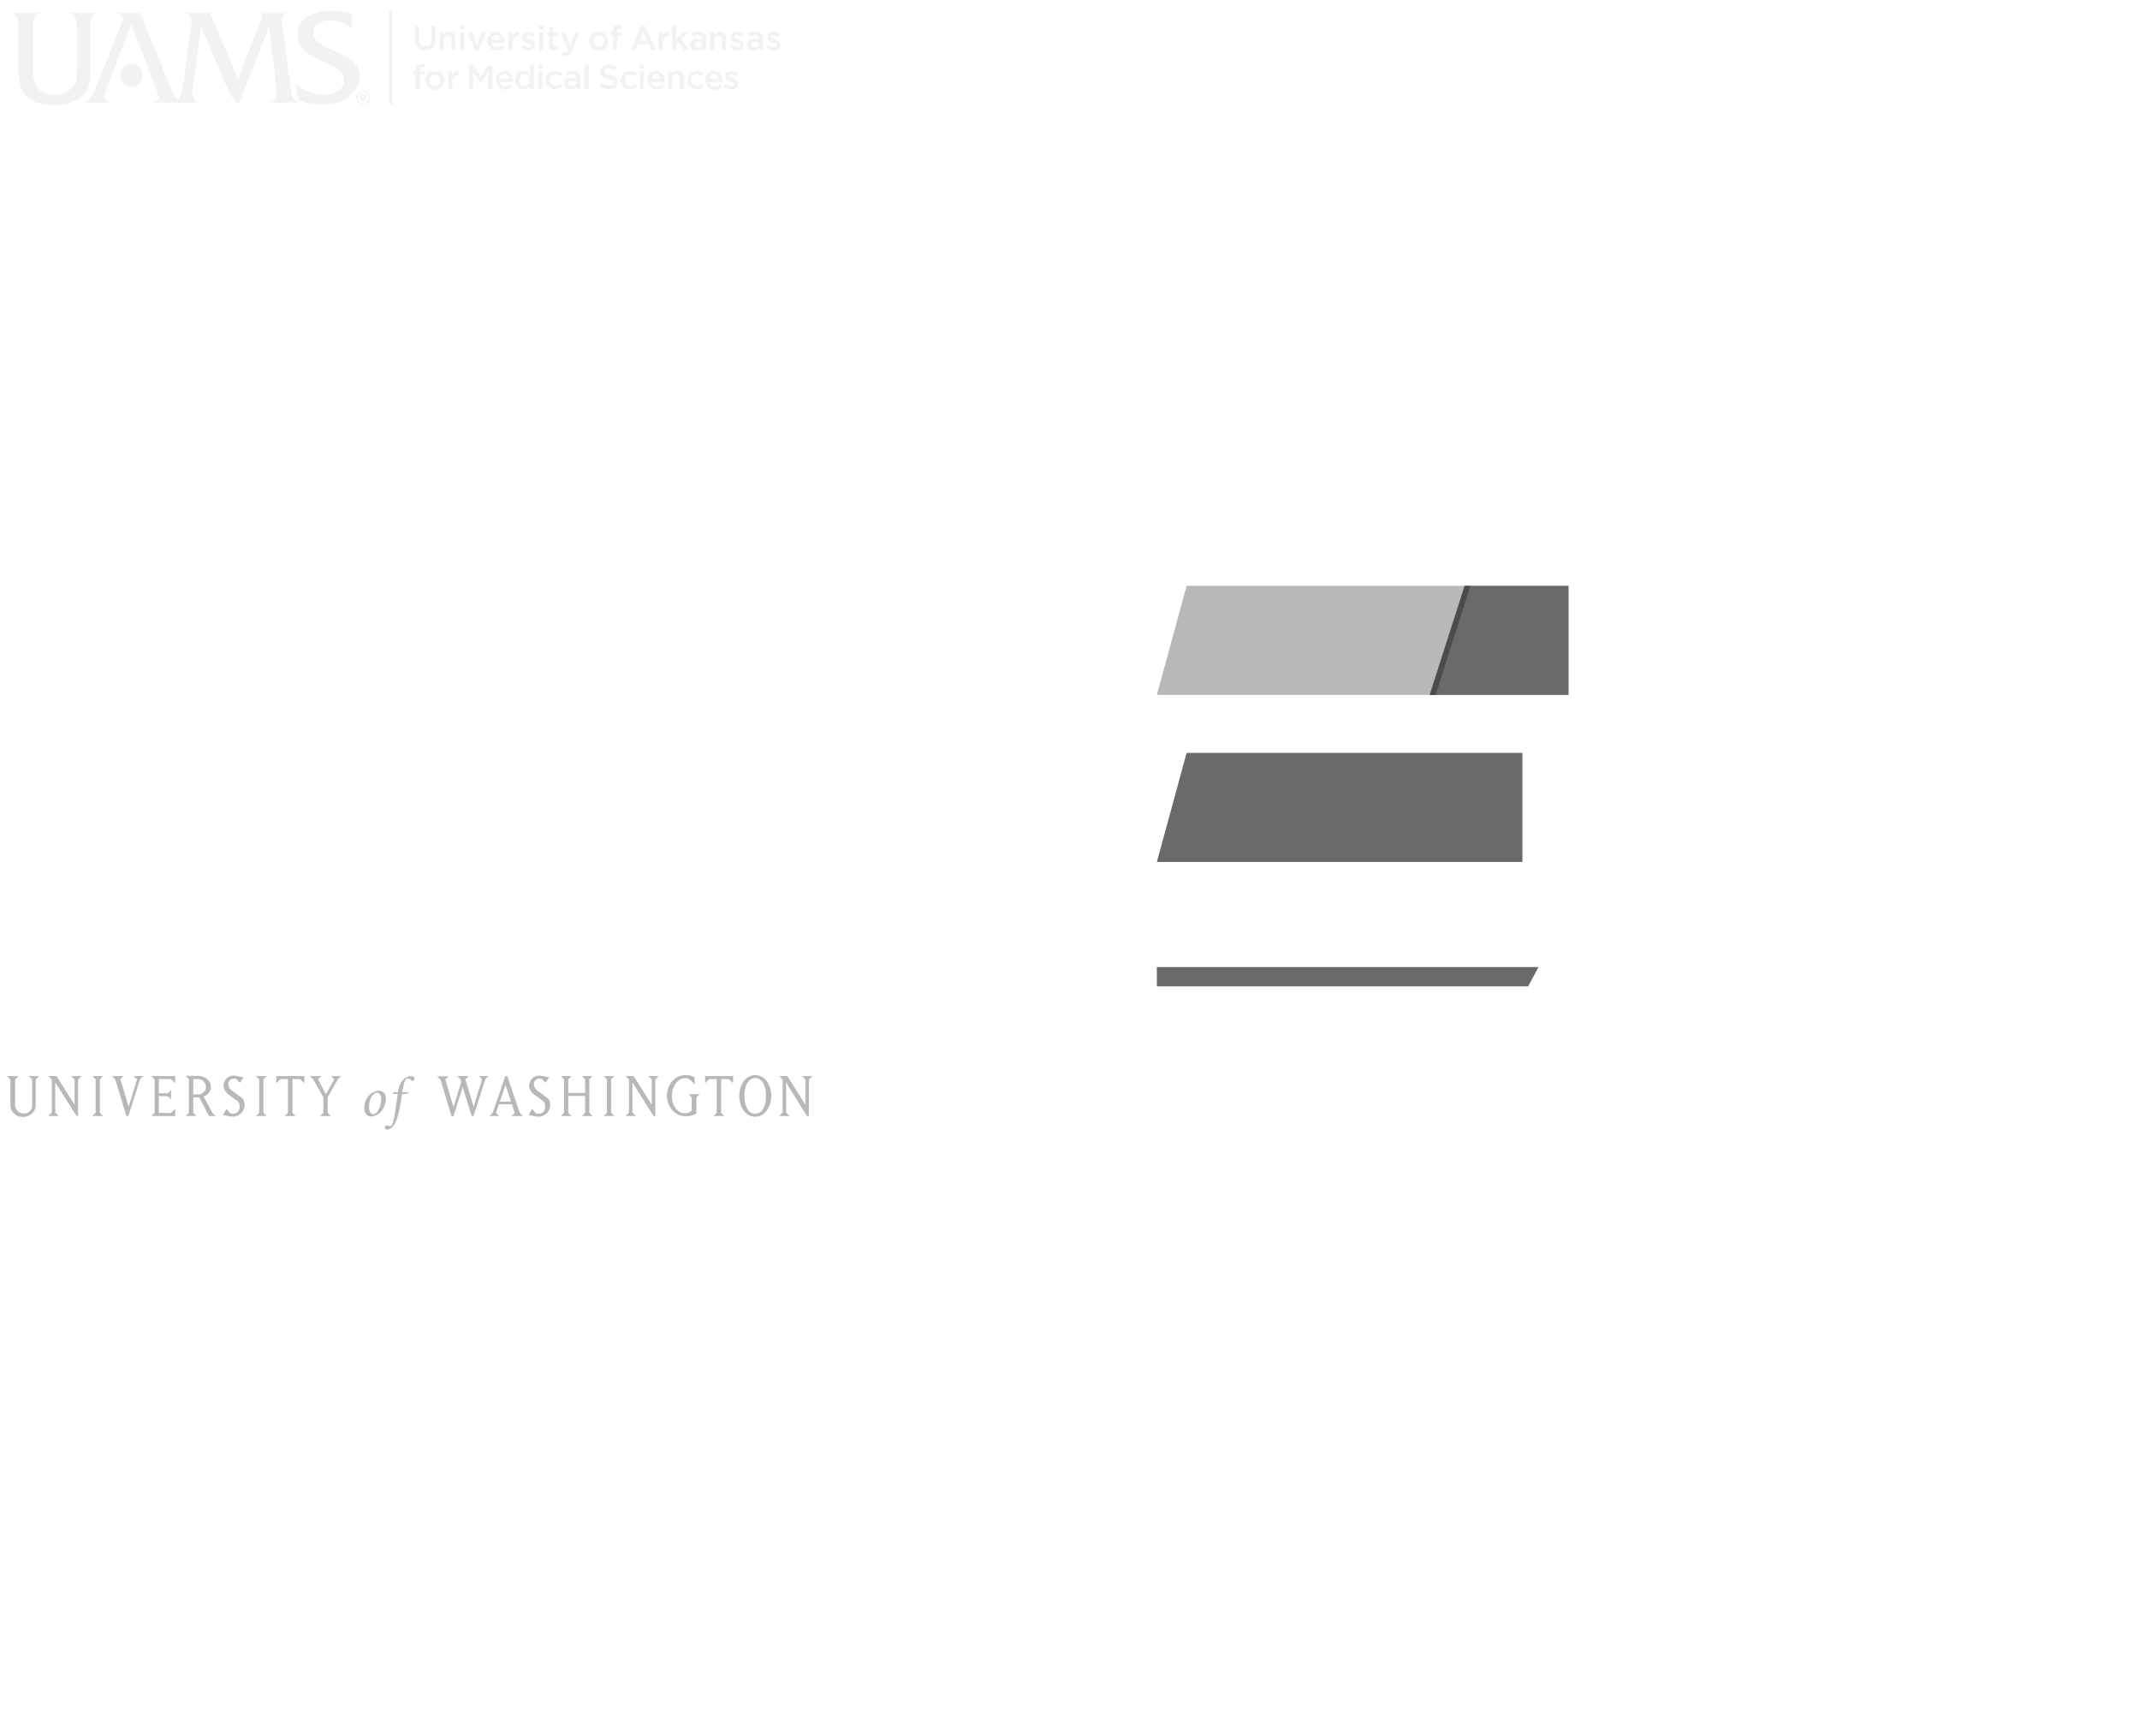
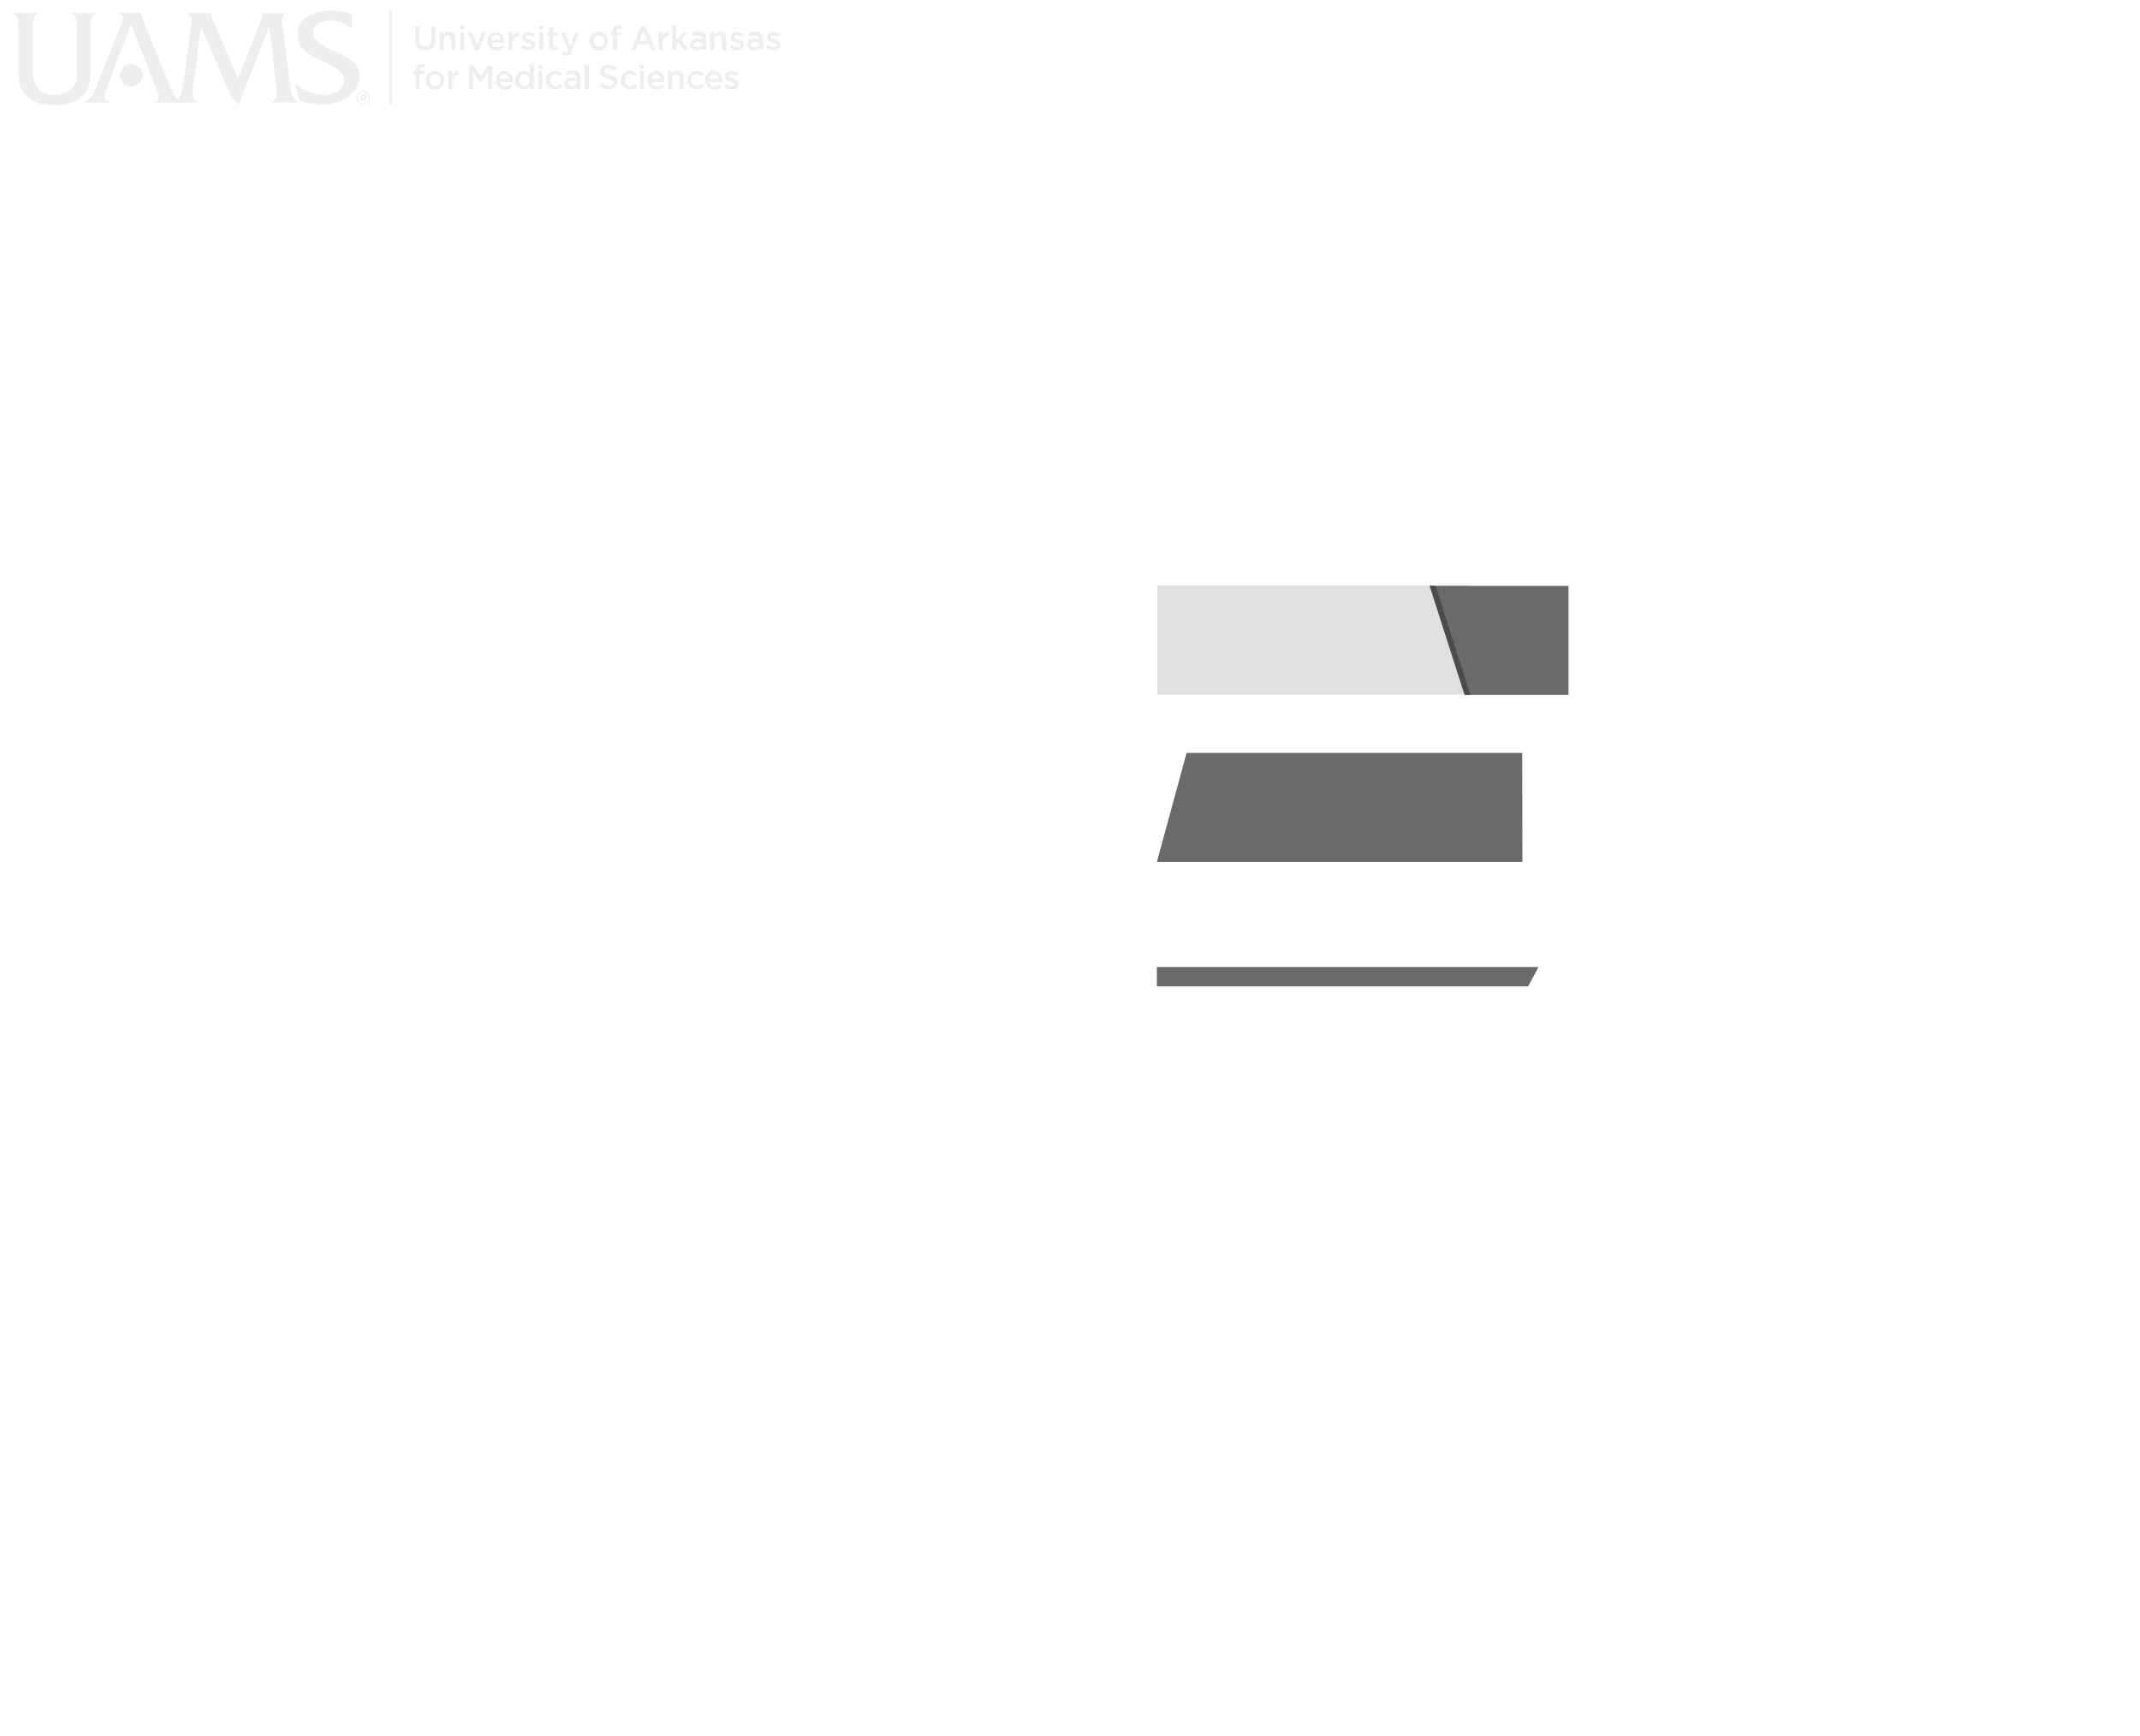
<svg xmlns="http://www.w3.org/2000/svg" version="1.1" id="Layer_1" x="0px" y="0px" width="863.5px" height="700.2px" viewBox="0 0 863.5 700.2" style="enable-background:new 0 0 863.5 700.2;" xml:space="preserve">
  <style type="text/css">
- 	.st0{fill:#B9B8B8;}
+ 	.st0{fill:#E0E0E0;}
	.st1{fill:#6C696A;}
	.st2{fill:#4D4B4C;}
- 	.st3{fill:#F2F2F2;}
+ 	.st3{fill:#EEEEEE;}
</style>
-   <path id="path3553" class="st0" d="M317.2,448.9v-12.1l8.4,13.5h0.8v-14.7l1.4-1.4h-4.2l1.4,1.4v10.2l-7.3-11.6h-3.3l1.4,1.4v13.3  l-1.4,1.4h4.2L317.2,448.9L317.2,448.9z M304.7,449.4c-3.2,0-4.3-3.9-4.3-7.2c0-3.3,1.1-7.2,4.3-7.2c3.3,0,4.4,3.9,4.4,7.2  C309.1,445.5,308,449.4,304.7,449.4 M298.3,442.2c0,4.1,2.3,8.4,6.4,8.4c4.1,0,6.5-4.3,6.5-8.4c0-4.1-2.3-8.4-6.5-8.4  C300.6,433.8,298.3,438.1,298.3,442.2 M291,449v-13.6h3.1l1.7,1.7v-2.9h-11.3v2.9l1.7-1.7h3V449l-1.3,1.3h4.3L291,449L291,449z   M279.1,442.9v5.2c-0.4,0.4-1.1,1.1-2.6,1.1c-3.6,0-5.4-3.6-5.4-7.1c0-3.5,2.3-7.1,5.4-7.1c0.8,0,1.4,0.2,2,0.8l1.8,1.7v-2.8  c-1-0.5-1.9-0.9-3.7-0.9c-4.4,0-7.5,3.9-7.5,8.3c0,4.3,3.1,8.3,7.5,8.3c2.5,0,3.6-0.6,4.4-1.2v-6.4l1.3-1.3h-4.3L279.1,442.9  L279.1,442.9z M255.2,448.9v-12.1l8.5,13.5l0.7,0v-14.7l1.4-1.4h-4.2l1.4,1.4v10.2l-7.3-11.6h-3.3l1.4,1.4v13.3l-1.4,1.4h4.2  L255.2,448.9L255.2,448.9z M243.6,434.2l1.3,1.3V449l-1.3,1.3h4.3l-1.3-1.3v-13.5l1.3-1.3H243.6L243.6,434.2z M229.3,442.2h6.8v6.8  l-1.3,1.3h4.3l-1.3-1.3v-13.5l1.3-1.3h-4.3l1.3,1.3v5.5h-6.8v-5.5l1.3-1.3h-4.3l1.3,1.3V449l-1.3,1.3h4.3l-1.3-1.3V442.2  L229.3,442.2z M222,445.8c0-1.6-0.7-2.6-1.5-3.1l-3.3-2.4c-1.2-0.8-1.8-1.9-1.8-2.8c0-1.7,1.4-2.3,2.3-2.3c0.5,0,0.8,0.2,1,0.2  l1.4,1.5l1.5-2.2l-3.2-0.6c-0.2-0.1-0.4-0.1-0.8-0.1c-2.8,0-4.1,2.4-4.1,4c0,1.2,0.6,2.6,2.1,3.7l3.3,2.4c0.9,0.6,1.1,1.6,1.1,2.4  c0,1.4-0.8,2.9-2.7,2.9c-0.4,0-0.8-0.1-1.1-0.2l-1.5-1.8l-1.4,2.5l3.1,0.6c0,0,0.5,0.1,1,0.1C219.5,450.5,222,448.9,222,445.8   M204,437.8l2.2,6.7h-4.5L204,437.8L204,437.8z M200.1,449l1.2-3.4h5.3l1.1,3.4l-1.3,1.3h4.6l-1.3-1.3l-5-14.8h-0.8l-5.1,14.8  l-1.3,1.3h3.9L200.1,449L200.1,449z M183,450.3l3.7-11.7l3.6,11.7h0.8l4.7-14.8l1.3-1.3h-3.9l1.3,1.3l-3.4,11.1l-3.3-11.1l1.3-1.3  h-4.6l1.3,1.3l0.3,1.1l-3.1,10.1l-3.3-11.1l1.3-1.3h-4.6l1.3,1.3l4.5,14.8H183L183,450.3L183,450.3z M159.1,440.6l-0.6,0.6l0.1,0.2  h1.9c-0.3,2-0.6,3.8-1,6.7c-0.6,4.2-1.1,5.7-1.6,6.1c-0.1,0.1-0.4,0.2-0.6,0.2c-0.3,0-0.7-0.2-1-0.3c-0.3-0.1-0.5,0-0.6,0.2  c-0.2,0.2-0.4,0.5-0.4,0.8c0,0.5,0.6,0.7,1,0.7c0.4,0,1.5-0.4,2.5-1.6c0.8-1,1.8-3.2,2.7-8.3c0.2-1,0.3-1.9,0.7-4.4l2.3-0.2l0.5-0.6  h-2.7c0.7-4.2,1.2-5.5,2.2-5.5c0.7,0,1.2,0.3,1.7,0.8c0.2,0.2,0.4,0.2,0.6,0c0.2-0.2,0.5-0.5,0.5-0.8c0-0.5-0.6-1-1.4-1  c-1.3,0-2.7,0.8-3.6,1.9c-0.9,1.1-1.5,2.8-1.8,4.6L159.1,440.6L159.1,440.6L159.1,440.6z M148.9,446.6c0-3.4,1.7-5.2,2.4-5.5  c0.2-0.1,0.5-0.2,0.7-0.2c1.1,0,1.8,0.9,1.8,2.6c0,3-1.5,5.6-2.5,5.9c-0.2,0.1-0.5,0.2-0.7,0.2C149.4,449.6,148.9,448.3,148.9,446.6   M152.7,440.1c-0.6,0-1.5,0.3-2.4,0.8c-1.6,0.9-3.3,3-3.3,6.2c0,1.6,0.7,3.4,2.9,3.4c1,0,2.4-0.7,3.4-1.5c1.5-1.4,2.4-3.7,2.4-5.7  C155.7,441.4,154.7,440.1,152.7,440.1 M126.4,435.5l4.1,7.3v6.2l-1.3,1.3h4.3l-1.3-1.3v-6.2l4.1-7.3l1.3-1.3h-4l1.3,1.3l-3.4,6  l-3.2-6l1.3-1.3h-4.6L126.4,435.5C126.4,435.5,126.4,435.5,126.4,435.5z M118,449v-13.6h3.1l1.7,1.7v-2.9h-11.3v2.9l1.7-1.7h3V449  l-1.3,1.3h4.3L118,449L118,449z M103.3,434.2l1.3,1.3V449l-1.3,1.3h4.3l-1.3-1.3v-13.5l1.3-1.3H103.3L103.3,434.2z M98.7,445.8  c0-1.6-0.7-2.6-1.5-3.1l-3.3-2.4c-1.2-0.8-1.8-1.9-1.8-2.8c0-1.7,1.4-2.3,2.3-2.3c0.5,0,0.8,0.2,1,0.2l1.4,1.5l1.5-2.2l-3.2-0.6  c-0.2-0.1-0.4-0.1-0.8-0.1c-2.8,0-4.1,2.4-4.1,4c0,1.2,0.6,2.6,2.1,3.7l3.3,2.4c0.9,0.6,1.1,1.6,1.1,2.4c0,1.4-0.8,2.9-2.7,2.9  c-0.4,0-0.8-0.1-1.1-0.2l-1.5-1.8l-1.4,2.5l3.1,0.6c0,0,0.5,0.1,1,0.1C96.1,450.5,98.7,448.9,98.7,445.8 M78,435.4h2  c1.7,0,3.1,1.5,3.1,3.2c0,1.7-1.4,3-3.1,3h-2V435.4L78,435.4z M78,449v-6.2h2.4l3.9,7.5H87l-1.3-1.3l-3.6-6.6c1.8-0.5,3-2.2,3-3.8  c0-2.7-2.5-4.5-5.2-4.5h-5l1.3,1.3V449l-1.3,1.3h4.3L78,449L78,449z M70.7,450.3v-2.9l-1.7,1.7h-4.9v-6.8h3.6l1.3,1.3v-3.8l-1.3,1.3  h-3.6v-5.7H69l1.7,1.7v-2.9h-9.6l1.3,1.3V449l-1.3,1.3L70.7,450.3C70.7,450.3,70.7,450.3,70.7,450.3z M49.8,434.2h-4.6l1.3,1.3  l4.5,14.8h0.8l4.7-14.8l1.3-1.3H54l1.3,1.3l-3.4,11.1l-3.3-11.1L49.8,434.2L49.8,434.2z M37.3,434.2l1.3,1.3V449l-1.3,1.3h4.3  l-1.3-1.3v-13.5l1.3-1.3H37.3z M22.3,448.9v-12.1l8.6,13.5h0.6v-14.7l1.4-1.4h-4.2l1.4,1.4v10.2l-7.3-11.6h-3.3l1.4,1.4v13.3  l-1.4,1.4h4.2L22.3,448.9L22.3,448.9z M4.2,446c0,2.6,2.2,4.7,5,4.7c2.6,0,5.2-1.9,5.2-4.7v-10.4l1.4-1.4h-4.2l1.4,1.4V446  c0,1.9-1.5,3.3-3.3,3.3c-1.9,0-3.6-1.4-3.6-3.3v-10.4l1.4-1.4H2.8l1.4,1.4L4.2,446L4.2,446z" />
-   <path id="polygon3855" class="st0" d="M632.9,236.4H478.8l-12,44h166.1V236.4z" />
+   <rect x="467" y="236.2" class="st0" width="125.9" height="44.1" />
  <path id="polygon3857" class="st1" d="M466.8,398h149.8l4.2-7.8h-154V398z" />
-   <path id="polygon3859" class="st1" d="M614.2,303.8H478.8l-12,44h147.5V303.8z" />
-   <path id="polygon4033" class="st1" d="M632.9,236.4H591l-14.1,44h56V236.4z" />
-   <path id="polygon4035" class="st2" d="M593.3,236.4H591l-14.1,44h2.4L593.3,236.4z" />
-   <path class="st3" d="M36.5,27.5c0,3.9,0.1,7.6-2.8,10.8c-2.7,2.6-6.2,4-10,4h-3.5c-3.7,0.1-7.3-1.4-9.9-3.9  c-2.9-3.2-2.8-6.8-2.8-10.8V12.9c0-2.5,0.4-6.5-2.4-7.5V5.2h10.5v0.2c-2.7,1-2.4,5-2.4,7.5v14.7c0,7.3,3.1,10.7,8.7,10.7  c3.1,0.1,6.1-1.3,8-3.8c1.2-1.6,1.2-3,1.2-5V12.9c0-2.5,0.3-6.5-2.4-7.5V5.2H39l0,0.2c-2.8,1-2.5,5-2.5,7.6L36.5,27.5L36.5,27.5z" />
-   <path class="st3" d="M52.9,9.9L46,27.8l-2.9,7.7c-1.2,3.1-1.5,4.7,1.1,5.7v0.2H34.2v-0.2c3.2-1.6,4.1-4.7,5.3-7.8l9.2-22.9  c0.8-2,1.8-4.3-0.8-5.1V5.2h8.7l11.4,28.2c1.3,3.1,2.2,6.2,5.4,7.8v0.2H62.1v-0.2c2.7-1.2,2.2-1.8,0.8-5.7l-3-7.7L52.9,9.9z" />
-   <path class="st3" d="M105.1,8.7c0.5-1.1,0.8-2.2,0.8-3.4l0,0h9.5v0.1c-1.3,0.4-1.7,2-1.7,3.2l3.6,26.9c0.3,2.6,0.6,4.1,2.8,5.6v0.2  h-10.6v-0.2c1.9-0.6,2.2-2.2,2.2-4.1l-3.1-26.4L96.4,42c-2.7-2.1-3.5-3.6-4.8-6.6L81.1,10.6L78,34.3c-0.4,3.3-0.8,5.8,1.8,6.9v0.2  h-8.9v-0.2c2.3-2,2.6-4.7,3.1-7.7l3.1-23c0.2-1.5,0.8-3.7-1.7-5.1V5.2h9.6l0,0c0.1,0.9,0.4,1.7,0.8,2.5L96,31.9L105.1,8.7L105.1,8.7  z" />
-   <path class="st3" d="M142,11.7c-2.3-2.2-5.4-3.5-8.6-3.5c-3.1,0-7.1,1.2-7.1,5c0,7.5,18.9,7.4,18.9,17.6c0,5.9-6.1,11.4-14.7,11.4  c-3.3,0-6.7-0.5-9.8-1.6l-1.6-6.9c3.4,2.9,7.6,4.5,12,4.6c3.1,0,7.8-1.9,7.8-5.7c0-8.6-18.9-7-18.9-18.7c0-6.9,7.1-9.6,13.8-9.6  c2.8,0,5.5,0.4,8.2,1.2L142,11.7L142,11.7z" />
-   <path class="st3" d="M53,35c2.5,0,4.6-2.1,4.6-4.6s-2.1-4.6-4.6-4.6c-2.5,0-4.6,2.1-4.6,4.6C48.4,32.9,50.4,35,53,35  C53,35,53,35,53,35z" />
+   <path id="polygon3859" class="st1" d="M614.2,303.8H478.8l-12,44h147.5L614.2,303.8L614.2,303.8z" />
+   <path id="polygon4033" class="st1" d="M632.9,236.4h-56l14.1,44h41.9V236.4z" />
+   <path id="polygon4035" class="st2" d="M579.3,236.4h-2.4l14.1,44h2.3L579.3,236.4z" />
+   <path class="st3" d="M36.5,27.5c0,3.9,0.1,7.6-2.8,10.8c-2.7,2.6-6.2,4-10,4h-3.5c-3.7,0.1-7.3-1.4-9.9-3.9  c-2.9-3.2-2.8-6.8-2.8-10.8V12.9c0-2.5,0.4-6.5-2.4-7.5V5.2h10.5v0.2c-2.7,1-2.4,5-2.4,7.5v14.7c0,7.3,3.1,10.7,8.7,10.7  c3.1,0.1,6.1-1.3,8-3.8c1.2-1.6,1.2-3,1.2-5V12.9c0-2.5,0.3-6.5-2.4-7.5V5.2H39v0.2c-2.8,1-2.5,5-2.5,7.6V27.5L36.5,27.5z" />
+   <path class="st3" d="M52.9,9.9L46,27.8l-2.9,7.7c-1.2,3.1-1.5,4.7,1.1,5.7v0.2h-10v-0.2c3.2-1.6,4.1-4.7,5.3-7.8l9.2-22.9  c0.8-2,1.8-4.3-0.8-5.1V5.2h8.7L68,33.4c1.3,3.1,2.2,6.2,5.4,7.8v0.2H62.1v-0.2c2.7-1.2,2.2-1.8,0.8-5.7l-3-7.7L52.9,9.9z" />
+   <path class="st3" d="M105.1,8.7c0.5-1.1,0.8-2.2,0.8-3.4l0,0h9.5v0.1c-1.3,0.4-1.7,2-1.7,3.2l3.6,26.9c0.3,2.6,0.6,4.1,2.8,5.6v0.2  h-10.6v-0.2c1.9-0.6,2.2-2.2,2.2-4.1l-3.1-26.4L96.4,42c-2.7-2.1-3.5-3.6-4.8-6.6L81.1,10.6L78,34.3c-0.4,3.3-0.8,5.8,1.8,6.9v0.2  h-8.9v-0.2c2.3-2,2.6-4.7,3.1-7.7l3.1-23c0.2-1.5,0.8-3.7-1.7-5.1V5.2H85l0,0c0.1,0.9,0.4,1.7,0.8,2.5L96,31.9L105.1,8.7L105.1,8.7z  " />
+   <path class="st3" d="M142,11.7c-2.3-2.2-5.4-3.5-8.6-3.5c-3.1,0-7.1,1.2-7.1,5c0,7.5,18.9,7.4,18.9,17.6c0,5.9-6.1,11.4-14.7,11.4  c-3.3,0-6.7-0.5-9.8-1.6l-1.6-6.9c3.4,2.9,7.6,4.5,12,4.6c3.1,0,7.8-1.9,7.8-5.7c0-8.6-18.9-7-18.9-18.7c0-6.9,7.1-9.6,13.8-9.6  c2.8,0,5.5,0.4,8.2,1.2V11.7L142,11.7z" />
+   <path class="st3" d="M53,35c2.5,0,4.6-2.1,4.6-4.6s-2.1-4.6-4.6-4.6s-4.6,2.1-4.6,4.6S50.4,35,53,35L53,35z" />
  <path class="st3" d="M158.2,42.1h-1.1V4.2h1.1V42.1L158.2,42.1z" />
-   <path class="st3" d="M167.5,16.1v-5.5h1.7v5.4c0,1.8,0.9,2.7,2.4,2.7c1.5,0,2.4-0.9,2.4-2.6v-5.5h1.7V16c0,2.9-1.6,4.3-4.1,4.3  c-2.1,0.2-3.9-1.4-4.1-3.4C167.4,16.6,167.5,16.4,167.5,16.1L167.5,16.1z" />
-   <path class="st3" d="M177.3,13h1.6v1.1c0.5-0.8,1.3-1.3,2.2-1.3c1.4-0.1,2.5,0.9,2.6,2.3c0,0.2,0,0.3,0,0.5v4.6h-1.6v-4.1  c0-1.1-0.6-1.8-1.5-1.8c-0.9,0-1.6,0.7-1.6,1.6c0,0.1,0,0.1,0,0.2v4.1h-1.6L177.3,13L177.3,13z" />
-   <path class="st3" d="M185.7,13h1.6v7.2h-1.6V13z M185.7,10.3h1.8v1.6h-1.8L185.7,10.3L185.7,10.3z" />
+   <path class="st3" d="M167.5,16.1v-5.5h1.7V16c0,1.8,0.9,2.7,2.4,2.7s2.4-0.9,2.4-2.6v-5.5h1.7V16c0,2.9-1.6,4.3-4.1,4.3  c-2.1,0.2-3.9-1.4-4.1-3.4C167.4,16.6,167.5,16.4,167.5,16.1L167.5,16.1z" />
+   <path class="st3" d="M177.3,13h1.6v1.1c0.5-0.8,1.3-1.3,2.2-1.3c1.4-0.1,2.5,0.9,2.6,2.3c0,0.2,0,0.3,0,0.5v4.6h-1.6v-4.1  c0-1.1-0.6-1.8-1.5-1.8S179,15,179,15.9c0,0.1,0,0.1,0,0.2v4.1h-1.6L177.3,13L177.3,13z" />
+   <path class="st3" d="M185.7,13h1.6v7.2h-1.6V13z M185.7,10.3h1.8v1.6h-1.8V10.3L185.7,10.3z" />
  <path class="st3" d="M188.7,13h1.8l1.9,5.3l2-5.3h1.7l-2.9,7.3h-1.5L188.7,13L188.7,13z" />
-   <path class="st3" d="M202,16.1c0-1-0.8-1.9-1.8-1.9c-1,0-1.8,0.9-1.9,1.9H202z M196.6,16.6L196.6,16.6c-0.1-2,1.4-3.6,3.4-3.7  c0,0,0.1,0,0.1,0c1.9,0,3.5,1.6,3.5,3.5c0,0.1,0,0.3,0,0.4c0,0.2,0,0.3,0,0.5h-5.2c0.1,1.1,1,1.9,2.1,1.8c0.7,0,1.5-0.3,1.9-0.9  l1,0.9c-0.7,0.9-1.8,1.4-2.9,1.3c-2,0.1-3.6-1.5-3.7-3.5C196.7,16.8,196.7,16.7,196.6,16.6L196.6,16.6z" />
-   <path class="st3" d="M205.2,13h1.6v1.6c0.4-1.1,1.4-1.8,2.6-1.8v1.8h-0.1c-1.5,0-2.5,0.9-2.5,2.9v2.7h-1.6L205.2,13L205.2,13z" />
+   <path class="st3" d="M202,16.1c0-1-0.8-1.9-1.8-1.9s-1.8,0.9-1.9,1.9H202z M196.6,16.6L196.6,16.6c-0.1-2,1.4-3.6,3.4-3.7h0.1  c1.9,0,3.5,1.6,3.5,3.5c0,0.1,0,0.3,0,0.4c0,0.2,0,0.3,0,0.5h-5.2c0.1,1.1,1,1.9,2.1,1.8c0.7,0,1.5-0.3,1.9-0.9l1,0.9  c-0.7,0.9-1.8,1.4-2.9,1.3c-2,0.1-3.6-1.5-3.7-3.5C196.7,16.8,196.7,16.7,196.6,16.6L196.6,16.6z" />
+   <path class="st3" d="M205.2,13h1.6v1.6c0.4-1.1,1.4-1.8,2.6-1.8v1.8h-0.1c-1.5,0-2.5,0.9-2.5,2.9v2.7h-1.6V13L205.2,13z" />
  <path class="st3" d="M210.2,19.2l0.7-1.1c0.7,0.5,1.5,0.9,2.4,0.9c0.7,0,1.1-0.3,1.1-0.8l0,0c0-0.6-0.8-0.7-1.6-1  c-1.1-0.3-2.2-0.7-2.2-2.1l0,0c0-1.3,1.1-2.3,2.4-2.2c0.1,0,0.2,0,0.2,0c0.9,0,1.8,0.3,2.6,0.8l-0.7,1.2c-0.6-0.4-1.3-0.6-2-0.7  c-0.6,0-1,0.3-1,0.7l0,0c0,0.5,0.8,0.7,1.6,1c1,0.3,2.2,0.8,2.2,2.1l0,0c0,1.5-1.2,2.3-2.6,2.3C212.2,20.3,211.1,19.9,210.2,19.2  L210.2,19.2z" />
  <path class="st3" d="M217.6,13h1.6v7.2h-1.6V13z M217.5,10.3h1.8v1.6h-1.8V10.3z" />
  <path class="st3" d="M221.6,18.2v-3.8h-0.9V13h0.9v-2h1.6v2h1.9v1.4h-1.9v3.5c-0.1,0.4,0.2,0.8,0.6,0.9c0.1,0,0.2,0,0.2,0  c0.4,0,0.7-0.1,1-0.2v1.3c-0.5,0.3-1,0.4-1.5,0.4c-1,0.1-1.9-0.6-2.1-1.6C221.6,18.5,221.6,18.3,221.6,18.2L221.6,18.2z" />
  <path class="st3" d="M226.7,22l0.6-1.2c0.3,0.2,0.6,0.3,1,0.3c0.5,0,0.7-0.2,1-0.8l-3-7.2h1.8l2,5.4l1.9-5.4h1.7l-2.9,7.4  c-0.6,1.5-1.2,2-2.4,2C227.7,22.4,227.2,22.3,226.7,22L226.7,22z" />
-   <path class="st3" d="M243.9,16.6L243.9,16.6c0.1-1.2-0.9-2.3-2.1-2.3c0,0-0.1,0-0.1,0c-1.2,0-2.2,0.9-2.2,2.1c0,0,0,0.1,0,0.1l0,0  c0,1.2,0.9,2.3,2.2,2.3c0,0,0,0,0,0c1.2,0,2.2-1,2.2-2.2C243.9,16.7,243.9,16.7,243.9,16.6L243.9,16.6z M237.8,16.6L237.8,16.6  c0-2.1,1.7-3.8,3.8-3.8c2.1,0,3.8,1.7,3.8,3.8l0,0c0,2.1-1.7,3.8-3.8,3.8c0,0-0.1,0-0.1,0C239.5,20.4,237.9,18.7,237.8,16.6  C237.8,16.6,237.8,16.6,237.8,16.6L237.8,16.6z" />
-   <path class="st3" d="M247.3,14.4h-0.9V13h0.9v-0.5c-0.1-0.7,0.2-1.3,0.6-1.8c0.4-0.4,1-0.6,1.6-0.6c0.4,0,0.9,0.1,1.3,0.2v1.4  c-0.3-0.1-0.6-0.2-1-0.2c-0.6,0-1,0.3-1,1.1V13h1.9v1.3H249v5.9h-1.6V14.4z" />
+   <path class="st3" d="M243.9,16.6L243.9,16.6c0.1-1.2-0.9-2.3-2.1-2.3h-0.1c-1.2,0-2.2,0.9-2.2,2.1v0.1l0,0c0,1.2,0.9,2.3,2.2,2.3  l0,0C242.9,18.8,243.9,17.8,243.9,16.6C243.9,16.7,243.9,16.7,243.9,16.6L243.9,16.6z M237.8,16.6L237.8,16.6c0-2.1,1.7-3.8,3.8-3.8  s3.8,1.7,3.8,3.8l0,0c0,2.1-1.7,3.8-3.8,3.8h-0.1C239.5,20.4,237.9,18.7,237.8,16.6L237.8,16.6L237.8,16.6z" />
+   <path class="st3" d="M247.3,14.4h-0.9V13h0.9v-0.5c-0.1-0.7,0.2-1.3,0.6-1.8c0.4-0.4,1-0.6,1.6-0.6c0.4,0,0.9,0.1,1.3,0.2v1.4  c-0.3-0.1-0.6-0.2-1-0.2c-0.6,0-1,0.3-1,1.1V13h1.9v1.3H249v5.9h-1.6L247.3,14.4L247.3,14.4z" />
  <path class="st3" d="M261.2,16.4l-1.6-3.8l-1.6,3.8H261.2z M258.8,10.6h1.6l4.2,9.6h-1.8l-1-2.3h-4.5l-1,2.3h-1.7L258.8,10.6z" />
-   <path class="st3" d="M265.7,13h1.6v1.6c0.4-1.1,1.4-1.8,2.6-1.8v1.8h-0.1c-1.5,0-2.5,0.9-2.5,2.9v2.7h-1.6L265.7,13L265.7,13z" />
-   <path class="st3" d="M271.2,10.2h1.6v6l3-3.2h2l-2.9,2.9l3,4.3H276l-2.2-3.1l-1,1v2.1h-1.6V10.2L271.2,10.2z" />
-   <path class="st3" d="M283.4,17.2c-0.5-0.2-1.1-0.3-1.6-0.3c-1,0-1.6,0.4-1.6,1.1l0,0c0,0.7,0.6,1.1,1.4,1.1c1.1,0,1.9-0.6,1.9-1.5  L283.4,17.2L283.4,17.2z M283.4,20.2v-0.9c-0.6,0.7-1.4,1.1-2.3,1c-1.3,0.2-2.4-0.7-2.6-2c0-0.1,0-0.2,0-0.3l0,0  c0-1.6,1.2-2.4,2.9-2.4c0.7,0,1.3,0.1,2,0.3v-0.2c0-1-0.6-1.5-1.8-1.5c-0.7,0-1.4,0.2-2.1,0.4l-0.4-1.3c0.9-0.4,1.8-0.6,2.7-0.6  c1.5-0.2,2.9,0.8,3.1,2.4c0,0.2,0,0.4,0,0.6v4.3L283.4,20.2z" />
-   <path class="st3" d="M286.6,13h1.6v1.1c0.5-0.8,1.3-1.3,2.2-1.3c1.4-0.1,2.5,0.9,2.6,2.3c0,0.2,0,0.3,0,0.5v4.6h-1.7v-4.1  c0-1.1-0.6-1.8-1.5-1.8c-0.9,0-1.6,0.7-1.6,1.6c0,0.1,0,0.1,0,0.2v4.1h-1.7V13z" />
+   <path class="st3" d="M265.7,13h1.6v1.6c0.4-1.1,1.4-1.8,2.6-1.8v1.8h-0.1c-1.5,0-2.5,0.9-2.5,2.9v2.7h-1.6V13L265.7,13z" />
+   <path class="st3" d="M271.2,10.2h1.6v6l3-3.2h2l-2.9,2.9l3,4.3H276l-2.2-3.1l-1,1v2.1h-1.6L271.2,10.2L271.2,10.2z" />
+   <path class="st3" d="M283.4,17.2c-0.5-0.2-1.1-0.3-1.6-0.3c-1,0-1.6,0.4-1.6,1.1l0,0c0,0.7,0.6,1.1,1.4,1.1c1.1,0,1.9-0.6,1.9-1.5  L283.4,17.2L283.4,17.2z M283.4,20.2v-0.9c-0.6,0.7-1.4,1.1-2.3,1c-1.3,0.2-2.4-0.7-2.6-2c0-0.1,0-0.2,0-0.3l0,0  c0-1.6,1.2-2.4,2.9-2.4c0.7,0,1.3,0.1,2,0.3v-0.2c0-1-0.6-1.5-1.8-1.5c-0.7,0-1.4,0.2-2.1,0.4l-0.4-1.3c0.9-0.4,1.8-0.6,2.7-0.6  c1.5-0.2,2.9,0.8,3.1,2.4c0,0.2,0,0.4,0,0.6V20L283.4,20.2z" />
+   <path class="st3" d="M286.6,13h1.6v1.1c0.5-0.8,1.3-1.3,2.2-1.3c1.4-0.1,2.5,0.9,2.6,2.3c0,0.2,0,0.3,0,0.5v4.6h-1.7v-4.1  c0-1.1-0.6-1.8-1.5-1.8s-1.6,0.7-1.6,1.6c0,0.1,0,0.1,0,0.2v4.1h-1.7V13H286.6z" />
  <path class="st3" d="M294.5,19.2l0.7-1.1c0.7,0.5,1.5,0.9,2.4,0.9c0.7,0,1.1-0.3,1.1-0.8l0,0c0-0.6-0.8-0.7-1.6-1  c-1.1-0.3-2.2-0.7-2.2-2.1l0,0c0-1.3,1.1-2.3,2.4-2.2c0.1,0,0.2,0,0.2,0c0.9,0,1.8,0.3,2.6,0.8l-0.7,1.2c-0.6-0.4-1.3-0.6-2-0.7  c-0.6,0-1,0.3-1,0.7l0,0c0,0.5,0.8,0.7,1.6,1c1,0.3,2.2,0.8,2.2,2.1l0,0c0,1.5-1.2,2.3-2.6,2.3C296.5,20.3,295.4,19.9,294.5,19.2  L294.5,19.2z" />
  <path class="st3" d="M306.3,17.2c-0.5-0.2-1.1-0.3-1.6-0.3c-1,0-1.6,0.4-1.6,1.1l0,0c0,0.7,0.6,1.1,1.4,1.1c1.1,0,1.9-0.6,1.9-1.5  L306.3,17.2L306.3,17.2z M306.3,20.2v-0.9c-0.6,0.7-1.4,1.1-2.3,1c-1.3,0.2-2.4-0.7-2.6-2c0-0.1,0-0.2,0-0.3l0,0  c0-1.6,1.3-2.4,2.9-2.4c0.7,0,1.3,0.1,2,0.3v-0.2c0-1-0.6-1.5-1.8-1.5c-0.7,0-1.4,0.2-2.1,0.4l-0.4-1.3c0.9-0.4,1.8-0.6,2.7-0.6  c1.5-0.2,2.9,0.8,3.2,2.4c0,0.2,0,0.4,0,0.7v4.3L306.3,20.2z" />
  <path class="st3" d="M309.2,19.2l0.7-1.1c0.7,0.5,1.5,0.9,2.4,0.9c0.7,0,1.1-0.3,1.1-0.8l0,0c0-0.6-0.8-0.7-1.6-1  c-1.1-0.3-2.2-0.7-2.2-2.1l0,0c0-1.3,1.1-2.3,2.4-2.2c0.1,0,0.2,0,0.2,0c0.9,0,1.8,0.3,2.6,0.8l-0.7,1.2c-0.6-0.4-1.3-0.6-2-0.7  c-0.6,0-1,0.3-1,0.7l0,0c0,0.5,0.8,0.7,1.6,1c1,0.3,2.2,0.8,2.2,2.1l0,0c0,1.5-1.2,2.3-2.6,2.3C311.3,20.3,310.2,19.9,309.2,19.2  L309.2,19.2z" />
-   <path class="st3" d="M167.8,30.1h-0.9v-1.4h0.9v-0.5c-0.1-0.7,0.2-1.3,0.6-1.8c0.4-0.4,1-0.6,1.6-0.6c0.4,0,0.9,0.1,1.3,0.2v1.4  c-0.3-0.1-0.6-0.2-1-0.2c-0.6,0-1,0.3-1,1.1v0.4h1.9v1.3h-1.9v5.8h-1.6L167.8,30.1L167.8,30.1z" />
-   <path class="st3" d="M177.8,32.4L177.8,32.4c0.1-1.2-0.9-2.3-2.1-2.3c0,0-0.1,0-0.1,0c-1.2,0-2.2,0.9-2.2,2.1c0,0,0,0.1,0,0.1l0,0  c0,1.2,0.9,2.3,2.2,2.3c0,0,0,0,0,0c1.2,0,2.2-1,2.2-2.2C177.8,32.5,177.8,32.4,177.8,32.4L177.8,32.4z M171.8,32.4L171.8,32.4  c0-2.1,1.7-3.8,3.8-3.8c2.1,0,3.8,1.7,3.8,3.8l0,0c0,2.1-1.7,3.8-3.8,3.8c0,0-0.1,0-0.1,0c-2.1,0.1-3.8-1.6-3.8-3.6  C171.7,32.5,171.7,32.4,171.8,32.4L171.8,32.4z" />
-   <path class="st3" d="M180.8,28.7h1.6v1.6c0.4-1.1,1.4-1.8,2.6-1.8v1.8H185c-1.5,0-2.5,0.9-2.5,2.9v2.7h-1.6L180.8,28.7L180.8,28.7z" />
-   <path class="st3" d="M189.3,26.4h1.8l2.9,4.5l2.9-4.5h1.8v9.5H197v-6.8l-3,4.5h-0.1l-3-4.5v6.8h-1.6V26.4L189.3,26.4z" />
-   <path class="st3" d="M205.4,31.8c0-1-0.8-1.9-1.8-1.9c-1,0-1.8,0.9-1.9,1.9H205.4z M200,32.4L200,32.4c-0.1-2,1.4-3.6,3.4-3.7  c0,0,0.1,0,0.1,0c1.9,0,3.5,1.6,3.5,3.5c0,0.1,0,0.3,0,0.4c0,0.2,0,0.3,0,0.5h-5.2c0.1,1.1,1,1.9,2.1,1.8c0.7,0,1.5-0.3,1.9-0.9  l1,0.9c-0.7,0.9-1.8,1.4-2.9,1.3c-2,0.1-3.6-1.5-3.7-3.5C200.1,32.6,200.1,32.5,200,32.4L200,32.4z" />
-   <path class="st3" d="M213.8,32.3L213.8,32.3c0.1-1.2-0.8-2.2-2-2.3c0,0-0.1,0-0.1,0c-1.2,0-2.1,1-2.1,2.2c0,0.1,0,0.1,0,0.2l0,0  c-0.1,1.2,0.8,2.2,2,2.3c0,0,0.1,0,0.1,0C212.9,34.6,213.8,33.6,213.8,32.3C213.8,32.4,213.8,32.4,213.8,32.3L213.8,32.3z M208,32.3  L208,32.3c-0.2-1.9,1.2-3.6,3.1-3.7c0.1,0,0.1,0,0.2,0c1,0,1.9,0.5,2.5,1.3V26h1.6v10h-1.6v-1.2c-0.5,0.8-1.5,1.3-2.5,1.3  c-1.9-0.1-3.4-1.6-3.4-3.5C207.9,32.4,208,32.4,208,32.3L208,32.3z" />
+   <path class="st3" d="M167.8,30.1h-0.9v-1.4h0.9v-0.5c-0.1-0.7,0.2-1.3,0.6-1.8c0.4-0.4,1-0.6,1.6-0.6c0.4,0,0.9,0.1,1.3,0.2v1.4  c-0.3-0.1-0.6-0.2-1-0.2c-0.6,0-1,0.3-1,1.1v0.4h1.9V30h-1.9v5.8h-1.6L167.8,30.1L167.8,30.1z" />
+   <path class="st3" d="M177.8,32.4L177.8,32.4c0.1-1.2-0.9-2.3-2.1-2.3h-0.1c-1.2,0-2.2,0.9-2.2,2.1v0.1l0,0c0,1.2,0.9,2.3,2.2,2.3  l0,0C176.8,34.6,177.8,33.6,177.8,32.4C177.8,32.5,177.8,32.4,177.8,32.4L177.8,32.4z M171.8,32.4L171.8,32.4c0-2.1,1.7-3.8,3.8-3.8  s3.8,1.7,3.8,3.8l0,0c0,2.1-1.7,3.8-3.8,3.8h-0.1c-2.1,0.1-3.8-1.6-3.8-3.6C171.7,32.5,171.7,32.4,171.8,32.4L171.8,32.4z" />
+   <path class="st3" d="M180.8,28.7h1.6v1.6c0.4-1.1,1.4-1.8,2.6-1.8v1.8h0c-1.5,0-2.5,0.9-2.5,2.9v2.7h-1.6L180.8,28.7L180.8,28.7z" />
+   <path class="st3" d="M189.3,26.4h1.8l2.9,4.5l2.9-4.5h1.8v9.5H197v-6.8l-3,4.5h-0.1l-3-4.5v6.8h-1.6L189.3,26.4L189.3,26.4z" />
+   <path class="st3" d="M205.4,31.8c0-1-0.8-1.9-1.8-1.9s-1.8,0.9-1.9,1.9H205.4z M200,32.4L200,32.4c-0.1-2,1.4-3.6,3.4-3.7h0.1  c1.9,0,3.5,1.6,3.5,3.5c0,0.1,0,0.3,0,0.4c0,0.2,0,0.3,0,0.5h-5.2c0.1,1.1,1,1.9,2.1,1.8c0.7,0,1.5-0.3,1.9-0.9l1,0.9  c-0.7,0.9-1.8,1.4-2.9,1.3c-2,0.1-3.6-1.5-3.7-3.5C200.1,32.6,200.1,32.5,200,32.4L200,32.4z" />
+   <path class="st3" d="M213.8,32.3L213.8,32.3c0.1-1.2-0.8-2.2-2-2.3h-0.1c-1.2,0-2.1,1-2.1,2.2c0,0.1,0,0.1,0,0.2l0,0  c-0.1,1.2,0.8,2.2,2,2.3h0.1C212.9,34.6,213.8,33.6,213.8,32.3C213.8,32.4,213.8,32.4,213.8,32.3L213.8,32.3z M208,32.3L208,32.3  c-0.2-1.9,1.2-3.6,3.1-3.7c0.1,0,0.1,0,0.2,0c1,0,1.9,0.5,2.5,1.3V26h1.6v10h-1.6v-1.2c-0.5,0.8-1.5,1.3-2.5,1.3  c-1.9-0.1-3.4-1.6-3.4-3.5C207.9,32.4,208,32.4,208,32.3L208,32.3z" />
  <path class="st3" d="M217.2,28.7h1.6v7.2h-1.6V28.7z M217.2,26.1h1.8v1.5h-1.8V26.1L217.2,26.1z" />
-   <path class="st3" d="M220.2,32.4L220.2,32.4c0-2.1,1.6-3.7,3.7-3.8c0,0,0.1,0,0.1,0c1.1,0,2.2,0.4,2.9,1.2l-1,1.1  c-0.5-0.6-1.1-0.9-1.9-0.9c-1.2,0-2.1,1-2.1,2.2c0,0,0,0,0,0.1l0,0c-0.1,1.2,0.9,2.2,2.1,2.3c0,0,0.1,0,0.1,0c0.7,0,1.4-0.3,1.9-0.9  l1,1c-1.3,1.6-3.7,1.8-5.3,0.5C220.7,34.5,220.2,33.4,220.2,32.4L220.2,32.4z" />
-   <path class="st3" d="M232.6,32.9c-0.5-0.2-1.1-0.3-1.6-0.3c-1,0-1.6,0.4-1.6,1.1l0,0c0,0.7,0.6,1.1,1.4,1.1c1.1,0,1.9-0.6,1.9-1.5  L232.6,32.9L232.6,32.9z M232.6,35.9V35c-0.6,0.7-1.4,1.1-2.3,1c-1.3,0.2-2.4-0.7-2.6-2c0-0.1,0-0.2,0-0.3l0,0  c0-1.6,1.2-2.4,2.9-2.4c0.7,0,1.3,0.1,2,0.3v-0.1c0-1-0.6-1.5-1.8-1.5c-0.7,0-1.4,0.2-2.1,0.4l-0.4-1.3c0.9-0.4,1.8-0.6,2.7-0.6  c1.5-0.2,2.9,0.8,3.2,2.4c0,0.2,0,0.5,0,0.7v4.3L232.6,35.9z" />
+   <path class="st3" d="M220.2,32.4L220.2,32.4c0-2.1,1.6-3.7,3.7-3.8h0.1c1.1,0,2.2,0.4,2.9,1.2l-1,1.1c-0.5-0.6-1.1-0.9-1.9-0.9  c-1.2,0-2.1,1-2.1,2.2c0,0,0,0,0,0.1l0,0c-0.1,1.2,0.9,2.2,2.1,2.3h0.1c0.7,0,1.4-0.3,1.9-0.9l1,1c-1.3,1.6-3.7,1.8-5.3,0.5  C220.7,34.5,220.2,33.4,220.2,32.4L220.2,32.4z" />
+   <path class="st3" d="M232.6,32.9c-0.5-0.2-1.1-0.3-1.6-0.3c-1,0-1.6,0.4-1.6,1.1l0,0c0,0.7,0.6,1.1,1.4,1.1c1.1,0,1.9-0.6,1.9-1.5  L232.6,32.9L232.6,32.9z M232.6,35.9V35c-0.6,0.7-1.4,1.1-2.3,1c-1.3,0.2-2.4-0.7-2.6-2c0-0.1,0-0.2,0-0.3l0,0  c0-1.6,1.2-2.4,2.9-2.4c0.7,0,1.3,0.1,2,0.3v-0.1c0-1-0.6-1.5-1.8-1.5c-0.7,0-1.4,0.2-2.1,0.4l-0.4-1.3c0.9-0.4,1.8-0.6,2.7-0.6  c1.5-0.2,2.9,0.8,3.2,2.4c0,0.2,0,0.5,0,0.7v4.3H232.6z" />
  <path class="st3" d="M235.9,26h1.7v10h-1.7V26L235.9,26z" />
  <path class="st3" d="M241.9,34.5l1-1.2c0.8,0.8,1.9,1.2,3,1.2c1,0,1.7-0.5,1.7-1.2l0,0c0-0.7-0.4-1-2.2-1.5c-2-0.5-3.2-1.1-3.2-2.9  l0,0c0.1-1.6,1.4-2.9,3-2.8c0.1,0,0.1,0,0.2,0c1.3,0,2.5,0.4,3.5,1.2l-0.9,1.3c-0.7-0.6-1.7-1-2.6-1c-1,0-1.6,0.5-1.6,1.1l0,0  c0,0.7,0.4,1.1,2.3,1.5c1.8,0.4,3.1,1.2,3.1,2.8l0,0c0,1.8-1.4,2.9-3.4,2.9C244.4,36.1,243,35.6,241.9,34.5L241.9,34.5z" />
-   <path class="st3" d="M250.4,32.4L250.4,32.4c0-2.1,1.6-3.7,3.7-3.8c0,0,0.1,0,0.1,0c1.1,0,2.2,0.4,2.9,1.2l-1,1.1  c-0.5-0.6-1.1-0.9-1.9-0.9c-1.2,0-2.1,1-2.1,2.2c0,0,0,0,0,0.1l0,0c-0.1,1.2,0.9,2.2,2.1,2.3c0,0,0.1,0,0.1,0c0.7,0,1.4-0.3,1.9-0.9  l1,1c-1.3,1.6-3.7,1.8-5.3,0.5C250.9,34.5,250.4,33.4,250.4,32.4L250.4,32.4z" />
+   <path class="st3" d="M250.4,32.4L250.4,32.4c0-2.1,1.6-3.7,3.7-3.8h0.1c1.1,0,2.2,0.4,2.9,1.2l-1,1.1c-0.5-0.6-1.1-0.9-1.9-0.9  c-1.2,0-2.1,1-2.1,2.2c0,0,0,0,0,0.1l0,0c-0.1,1.2,0.9,2.2,2.1,2.3h0.1c0.7,0,1.4-0.3,1.9-0.9l1,1c-1.3,1.6-3.7,1.8-5.3,0.5  C250.9,34.5,250.4,33.4,250.4,32.4L250.4,32.4z" />
  <path class="st3" d="M258.2,28.7h1.6v7.2h-1.6V28.7z M258.1,26.1h1.8v1.5h-1.8V26.1L258.1,26.1z" />
-   <path class="st3" d="M266.6,31.8c0-1-0.8-1.9-1.8-1.9c-1,0-1.8,0.9-1.9,1.9H266.6z M261.2,32.4L261.2,32.4c-0.1-2,1.4-3.6,3.4-3.7  c0,0,0.1,0,0.1,0c1.9,0,3.5,1.6,3.5,3.5c0,0.1,0,0.3,0,0.4c0,0.2,0,0.3,0,0.5H263c0.1,1.1,1,1.9,2.1,1.8c0.7,0,1.5-0.3,1.9-0.9  l1,0.9c-0.7,0.9-1.8,1.4-2.9,1.3c-2,0.1-3.6-1.5-3.7-3.5C261.3,32.6,261.3,32.5,261.2,32.4L261.2,32.4z" />
-   <path class="st3" d="M269.5,28.7h1.6v1.1c0.5-0.8,1.3-1.3,2.2-1.3c1.4-0.1,2.5,0.9,2.6,2.3c0,0.2,0,0.3,0,0.5v4.6h-1.6v-4.1  c0-1.1-0.6-1.8-1.5-1.8c-0.9,0-1.6,0.7-1.6,1.6c0,0.1,0,0.1,0,0.2v4.1h-1.6L269.5,28.7L269.5,28.7z" />
-   <path class="st3" d="M277.3,32.4L277.3,32.4c0-2.1,1.6-3.7,3.6-3.8c0,0,0.1,0,0.1,0c1.1,0,2.2,0.4,2.9,1.2l-1,1.1  c-0.5-0.6-1.1-0.9-1.9-0.9c-1.2,0-2.1,1-2.1,2.2c0,0,0,0,0,0.1l0,0c-0.1,1.2,0.9,2.2,2.1,2.3c0,0,0.1,0,0.1,0c0.7,0,1.4-0.3,1.9-0.9  l1,1c-0.7,0.9-1.8,1.4-2.9,1.3C279,36,277.3,34.4,277.3,32.4C277.3,32.3,277.3,32.3,277.3,32.4L277.3,32.4z" />
-   <path class="st3" d="M289.9,31.8c0-1-0.8-1.9-1.8-1.9c-1,0-1.8,0.9-1.9,1.9H289.9z M284.5,32.4L284.5,32.4c-0.1-2,1.4-3.6,3.4-3.7  c0,0,0.1,0,0.1,0c1.9,0,3.5,1.6,3.5,3.5c0,0.1,0,0.3,0,0.4c0,0.2,0,0.3,0,0.5h-5.2c0.1,1.1,1,1.9,2.1,1.8c0.7,0,1.5-0.3,1.9-0.9  l1,0.9c-0.7,0.9-1.8,1.4-2.9,1.3c-2,0.1-3.6-1.5-3.7-3.5C284.6,32.6,284.6,32.5,284.5,32.4L284.5,32.4z" />
+   <path class="st3" d="M266.6,31.8c0-1-0.8-1.9-1.8-1.9s-1.8,0.9-1.9,1.9H266.6z M261.2,32.4L261.2,32.4c-0.1-2,1.4-3.6,3.4-3.7h0.1  c1.9,0,3.5,1.6,3.5,3.5c0,0.1,0,0.3,0,0.4c0,0.2,0,0.3,0,0.5H263c0.1,1.1,1,1.9,2.1,1.8c0.7,0,1.5-0.3,1.9-0.9l1,0.9  c-0.7,0.9-1.8,1.4-2.9,1.3c-2,0.1-3.6-1.5-3.7-3.5C261.3,32.6,261.3,32.5,261.2,32.4L261.2,32.4z" />
+   <path class="st3" d="M269.5,28.7h1.6v1.1c0.5-0.8,1.3-1.3,2.2-1.3c1.4-0.1,2.5,0.9,2.6,2.3c0,0.2,0,0.3,0,0.5v4.6h-1.6v-4.1  c0-1.1-0.6-1.8-1.5-1.8s-1.6,0.7-1.6,1.6c0,0.1,0,0.1,0,0.2v4.1h-1.6L269.5,28.7L269.5,28.7z" />
+   <path class="st3" d="M277.3,32.4L277.3,32.4c0-2.1,1.6-3.7,3.6-3.8h0.1c1.1,0,2.2,0.4,2.9,1.2l-1,1.1c-0.5-0.6-1.1-0.9-1.9-0.9  c-1.2,0-2.1,1-2.1,2.2c0,0,0,0,0,0.1l0,0c-0.1,1.2,0.9,2.2,2.1,2.3h0.1c0.7,0,1.4-0.3,1.9-0.9l1,1c-0.7,0.9-1.8,1.4-2.9,1.3  C279,36,277.3,34.4,277.3,32.4C277.3,32.3,277.3,32.3,277.3,32.4L277.3,32.4z" />
+   <path class="st3" d="M289.9,31.8c0-1-0.8-1.9-1.8-1.9s-1.8,0.9-1.9,1.9H289.9z M284.5,32.4L284.5,32.4c-0.1-2,1.4-3.6,3.4-3.7h0.1  c1.9,0,3.5,1.6,3.5,3.5c0,0.1,0,0.3,0,0.4c0,0.2,0,0.3,0,0.5h-5.2c0.1,1.1,1,1.9,2.1,1.8c0.7,0,1.5-0.3,1.9-0.9l1,0.9  c-0.7,0.9-1.8,1.4-2.9,1.3c-2,0.1-3.6-1.5-3.7-3.5C284.6,32.6,284.6,32.5,284.5,32.4L284.5,32.4z" />
  <path class="st3" d="M292.2,35l0.7-1.1c0.7,0.5,1.5,0.9,2.4,0.9c0.7,0,1.1-0.3,1.1-0.8l0,0c0-0.6-0.8-0.7-1.6-1  c-1.1-0.3-2.2-0.7-2.2-2.1l0,0c0-1.3,1.1-2.3,2.4-2.2c0.1,0,0.2,0,0.2,0c0.9,0,1.8,0.3,2.6,0.8l-0.7,1.2c-0.6-0.4-1.3-0.6-2-0.7  c-0.6,0-1,0.3-1,0.7l0,0c0,0.5,0.8,0.7,1.6,1c1,0.3,2.2,0.8,2.2,2.1l0,0c0,1.5-1.2,2.3-2.6,2.3C294.3,36,293.2,35.7,292.2,35  L292.2,35z" />
  <path class="st3" d="M146.7,39.4h-0.6v-0.7h0.6c0.3,0,0.5,0.1,0.5,0.4S147,39.4,146.7,39.4L146.7,39.4z M147.9,39  c0-0.6-0.5-0.9-1.1-0.9h-1.3v2.7h0.7V40h0.4l0.6,0.9h0.8l-0.7-1C147.6,39.7,147.8,39.4,147.9,39L147.9,39z" />
  <path class="st3" d="M148.9,39.5L148.9,39.5c0.1,1.3-0.9,2.4-2.1,2.5c-1.3,0.1-2.4-0.9-2.5-2.1c0-0.1,0-0.2,0-0.3l0,0  c-0.1-1.3,0.9-2.4,2.1-2.5c1.3-0.1,2.4,0.9,2.5,2.1C148.9,39.2,148.9,39.4,148.9,39.5z M146.6,36.8c-1.5,0-2.8,1.2-2.8,2.8  c0,1.5,1.2,2.8,2.8,2.8c1.5,0,2.8-1.2,2.8-2.8C149.3,38,148.1,36.8,146.6,36.8L146.6,36.8z" />
</svg>
